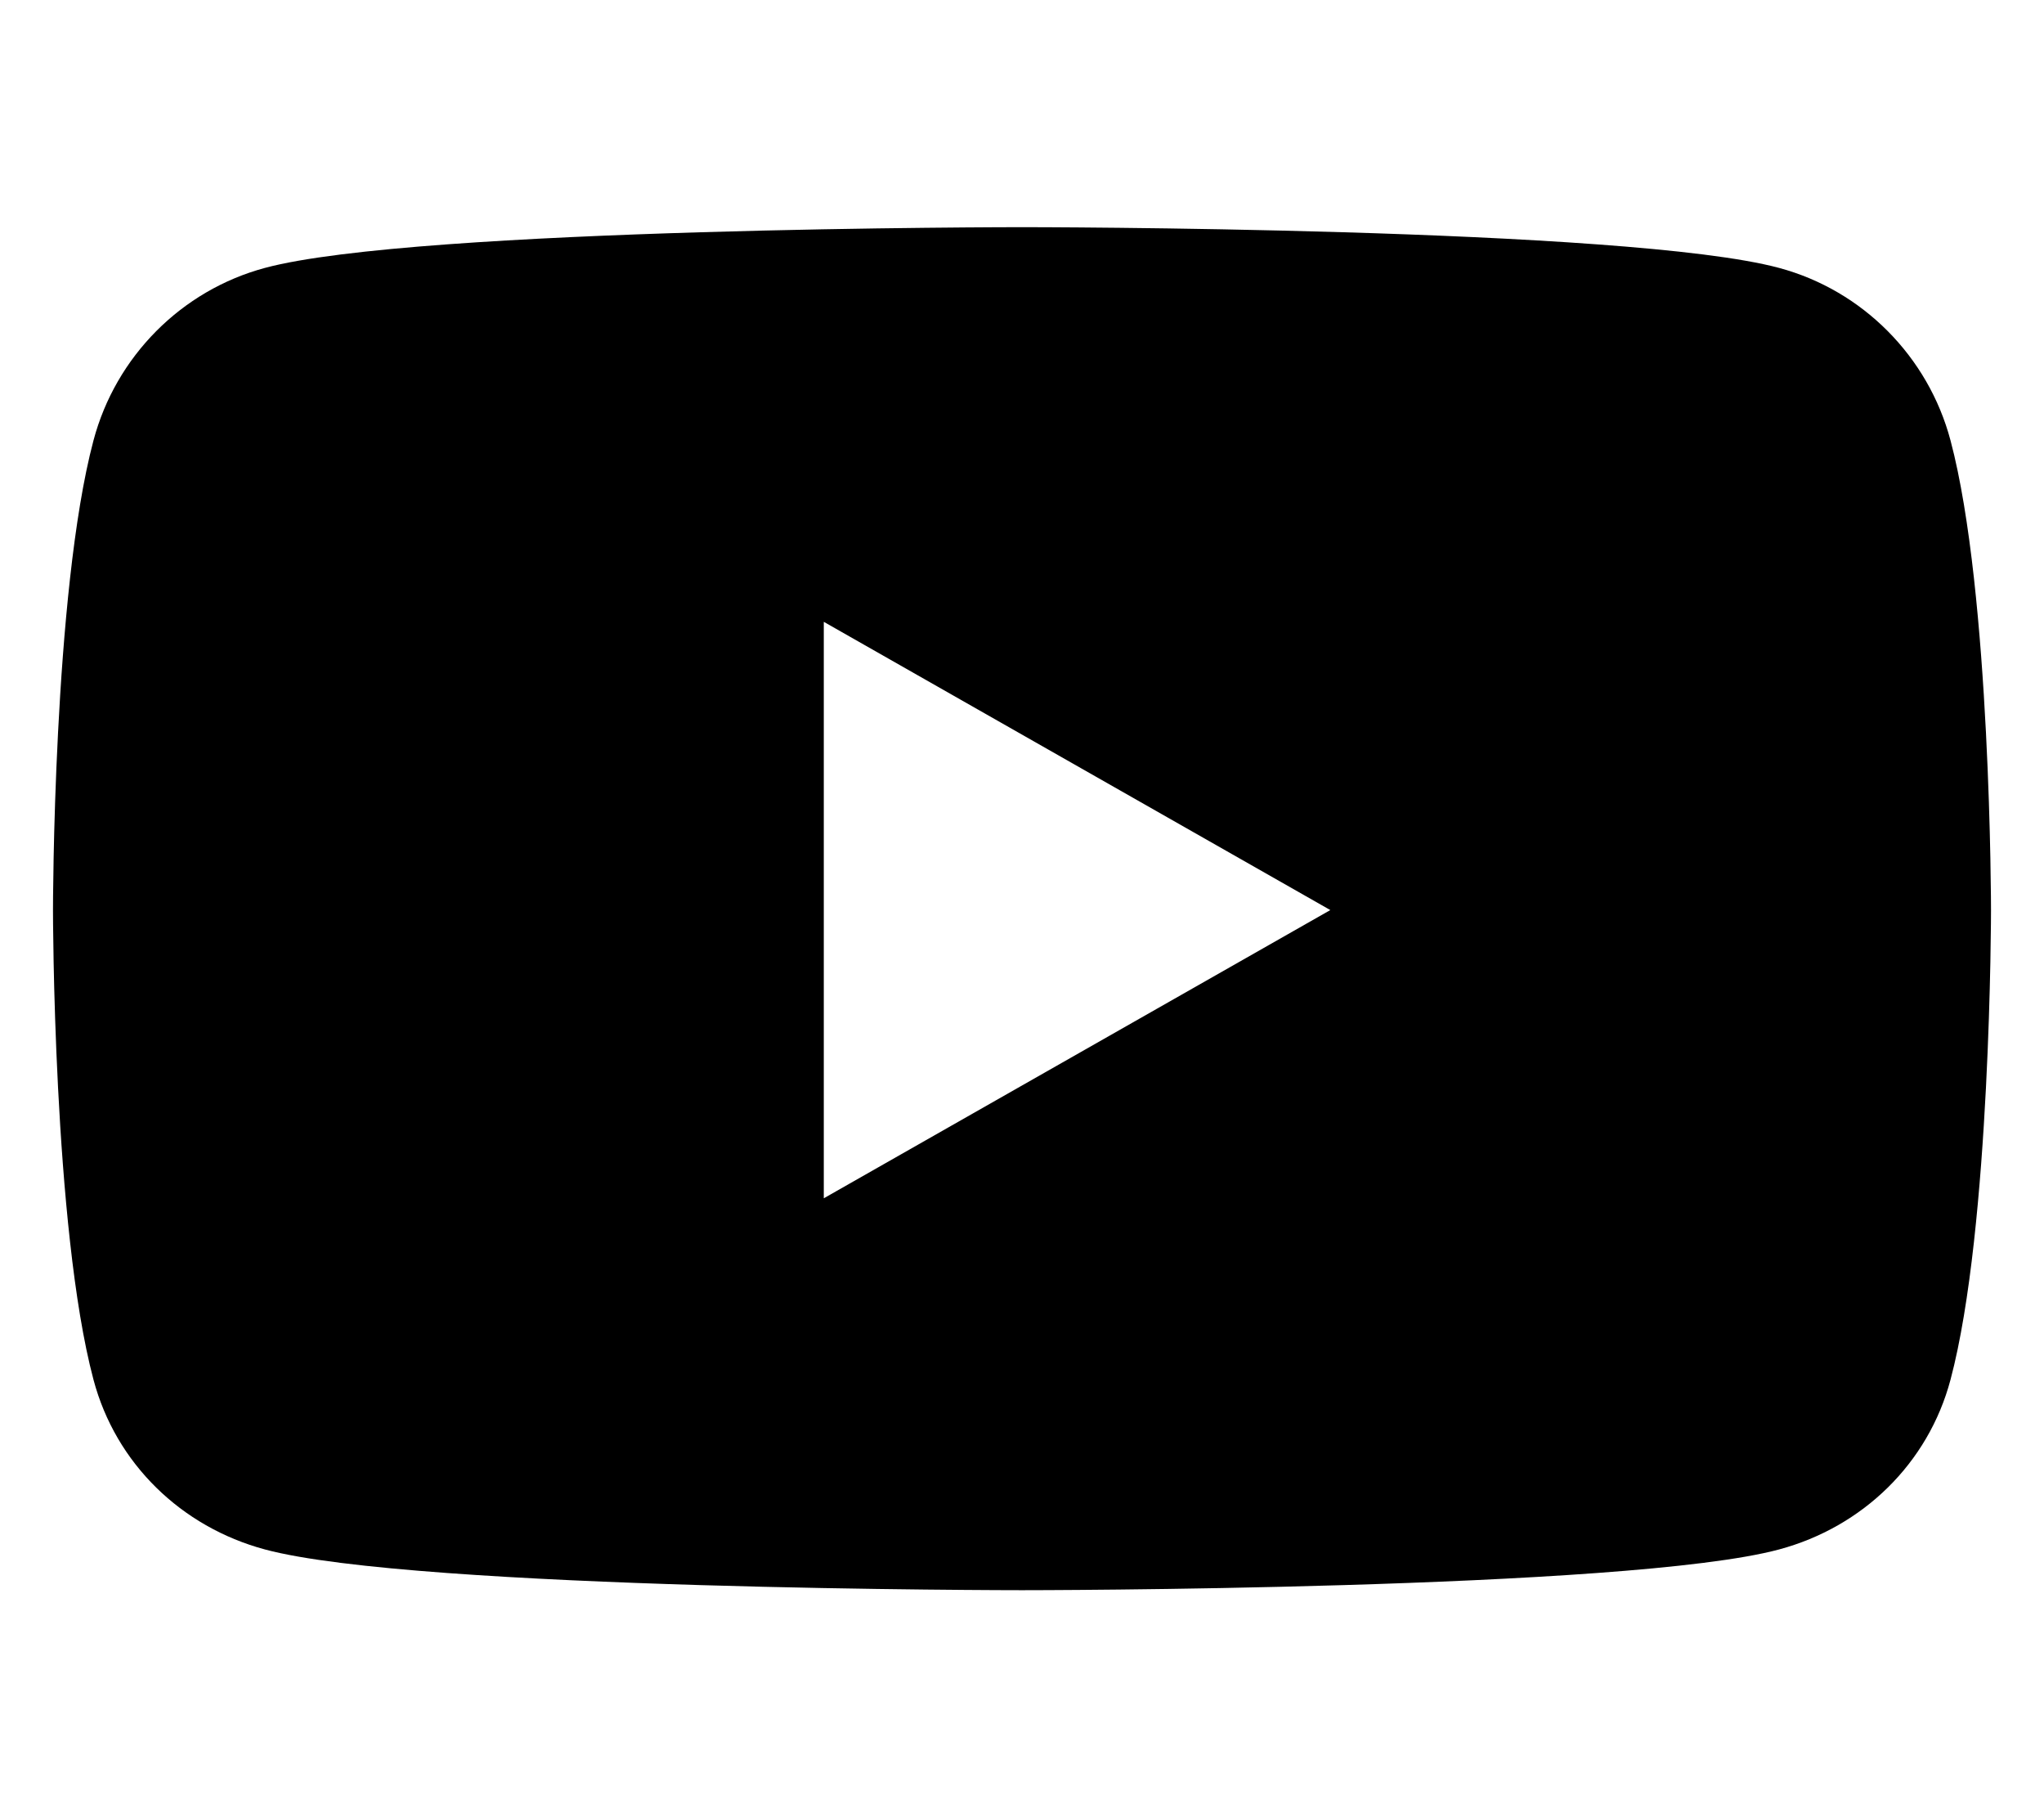
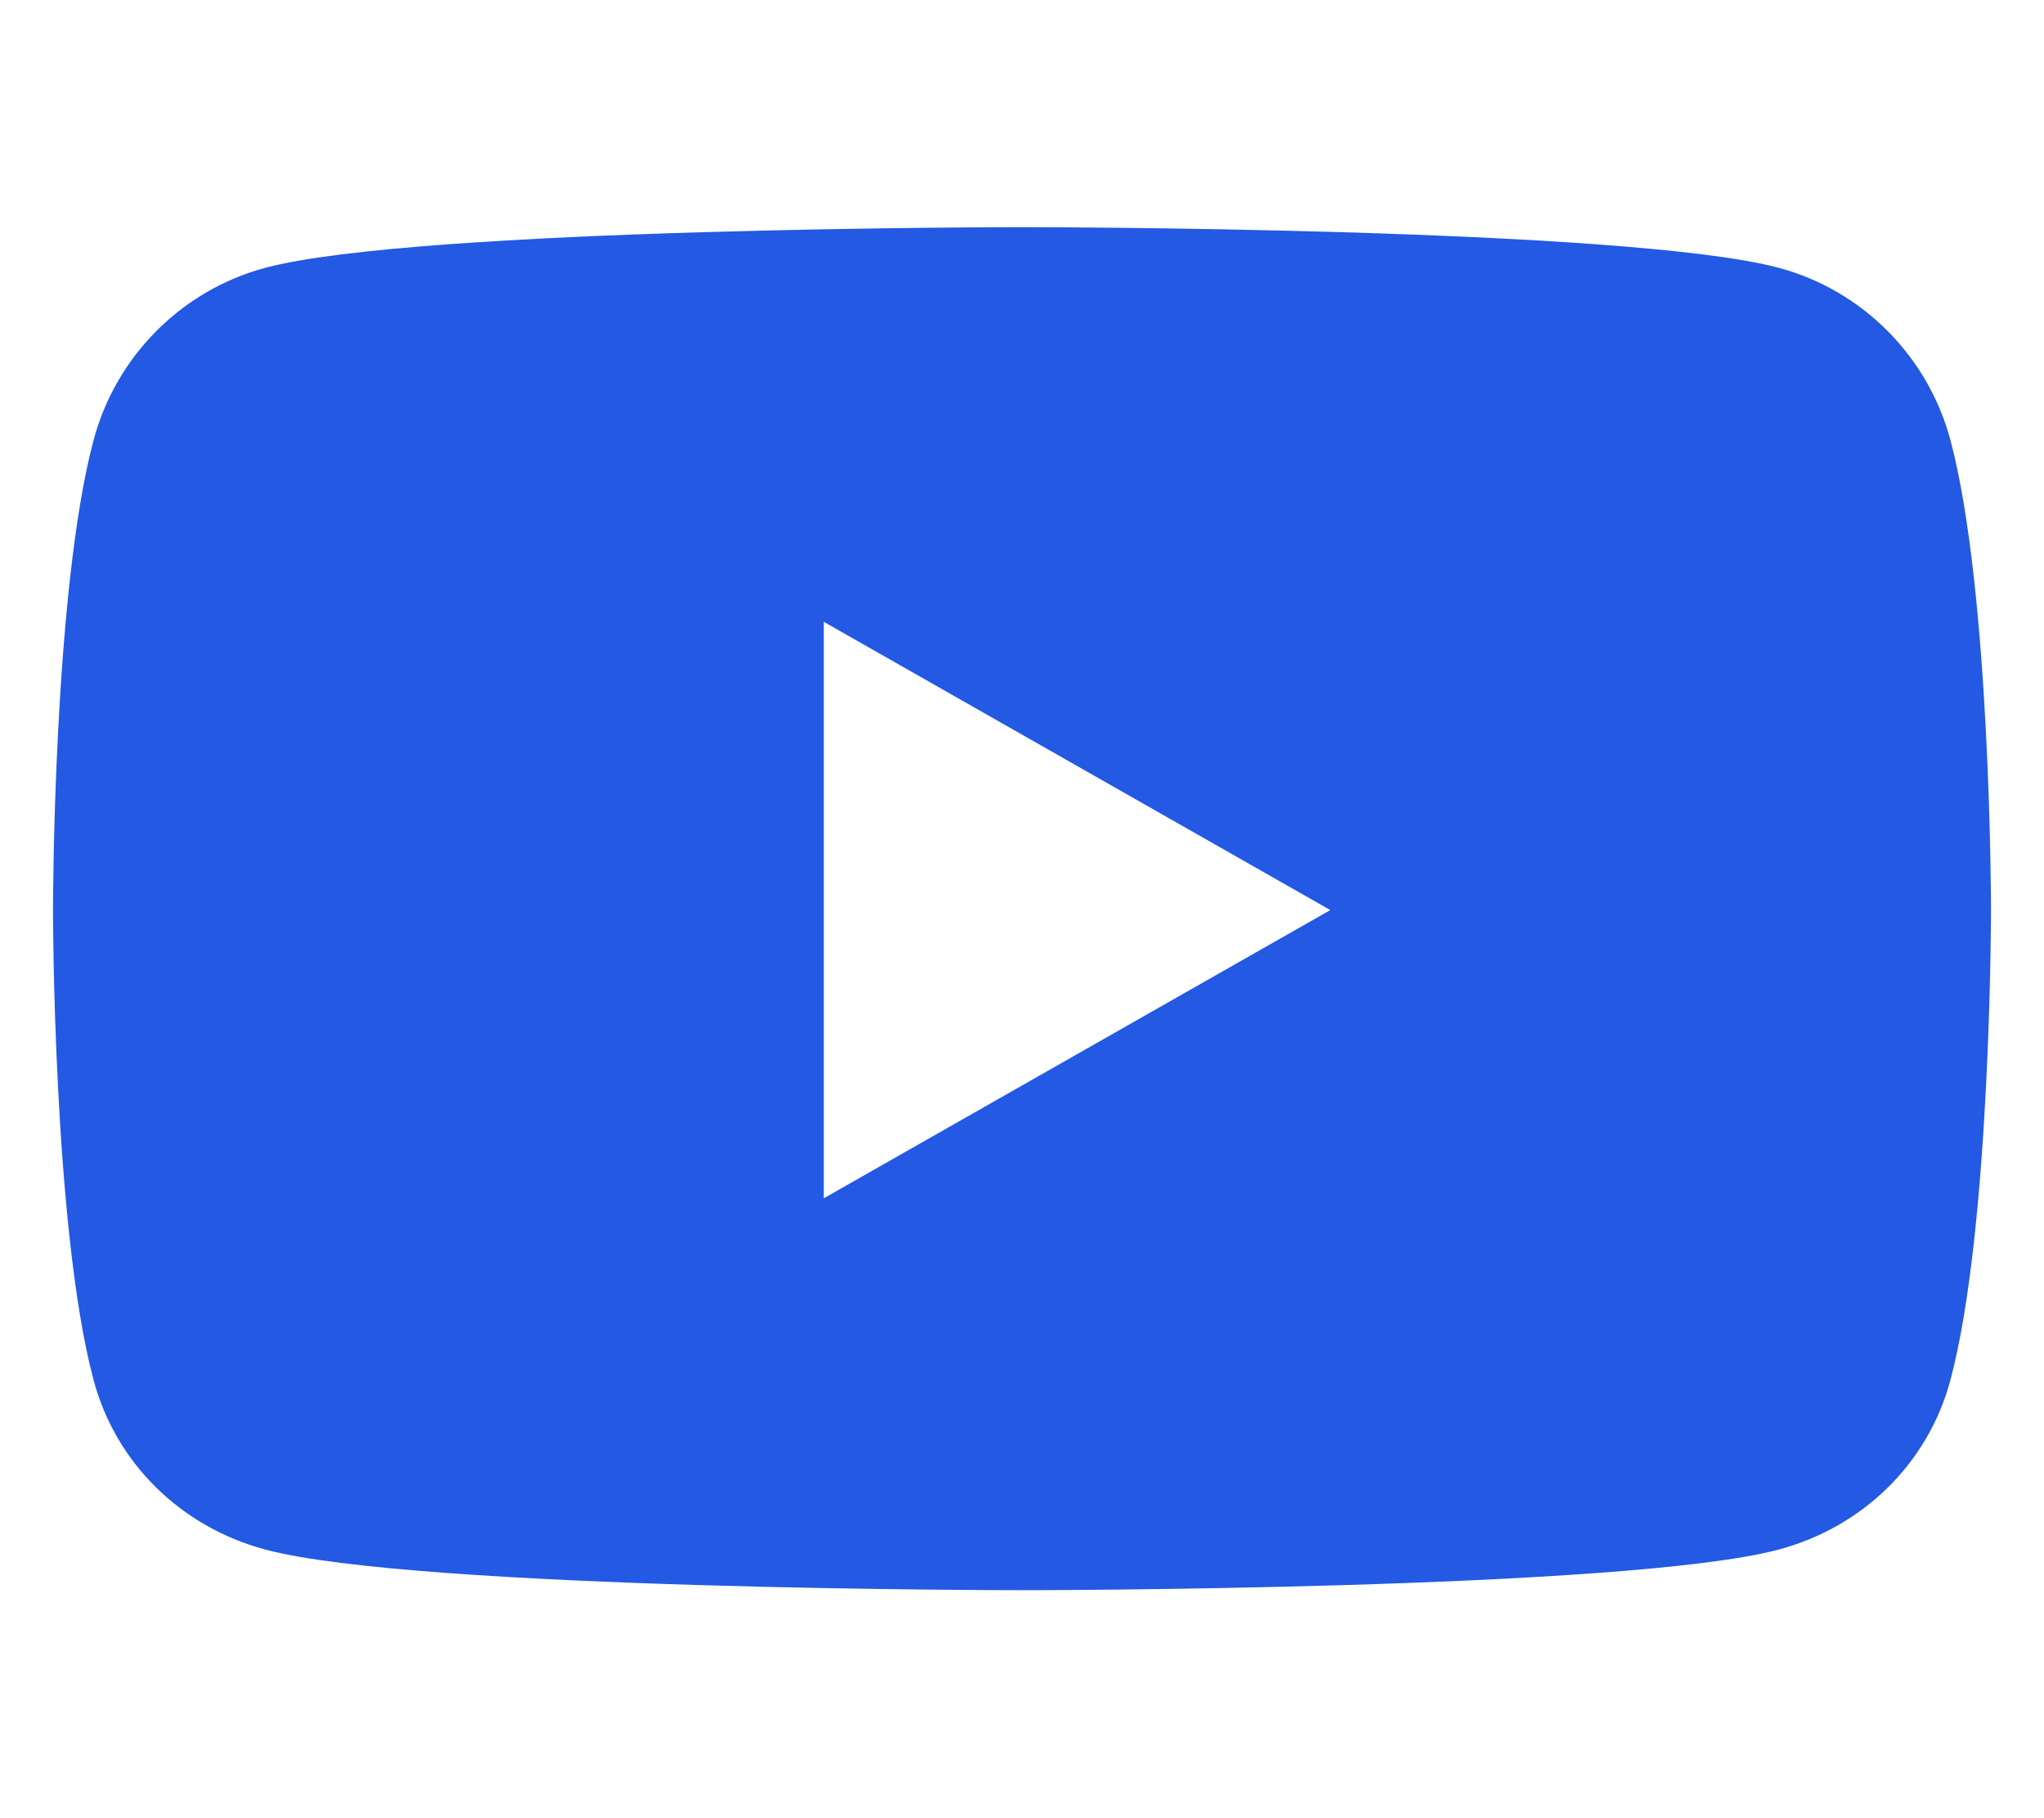
- <svg xmlns="http://www.w3.org/2000/svg" viewBox="0 0 576 512">
-   <path d="M549.655 124.083c-6.281-23.65-24.787-42.276-48.284-48.597C458.781 64 288 64 288 64S117.22 64 74.629 75.486c-23.497 6.322-42.003 24.947-48.284 48.597-11.412 42.867-11.412 132.305-11.412 132.305s0 89.438 11.412 132.305c6.281 23.65 24.787 41.5 48.284 47.821C117.22 448 288 448 288 448s170.78 0 213.371-11.486c23.497-6.321 42.003-24.171 48.284-47.821 11.412-42.867 11.412-132.305 11.412-132.305s0-89.438-11.412-132.305zm-317.51 213.508V175.185l142.739 81.205-142.739 81.201z" />
+ <svg xmlns="http://www.w3.org/2000/svg" xmlns:xlink="http://www.w3.org/1999/xlink" width="576px" height="512px" viewBox="0 0 576 512" version="1.1">
+   <defs>
+     <path d="M0 0L576 0L576 512L0 512L0 0Z" id="path_1" />
+     <clipPath id="mask_1">
+       <use xlink:href="#path_1" />
+     </clipPath>
+   </defs>
+   <g id="youtube-brands">
+     <path d="M0 0L576 0L576 512L0 512L0 0Z" id="Background" fill="none" fill-rule="evenodd" stroke="none" />
+     <g clip-path="url(#mask_1)">
+       <path d="M549.655 124.083C543.374 100.433 524.868 81.807 501.371 75.486C458.781 64 288 64 288 64C288 64 117.22 64 74.629 75.486C51.132 81.808 32.626 100.433 26.345 124.083C14.933 166.95 14.933 256.388 14.933 256.388C14.933 256.388 14.933 345.826 26.345 388.693C32.626 412.343 51.132 430.193 74.629 436.514C117.22 448 288 448 288 448C288 448 458.78 448 501.371 436.514C524.868 430.193 543.374 412.343 549.655 388.693C561.067 345.826 561.067 256.388 561.067 256.388C561.067 256.388 561.067 166.95 549.655 124.083L549.655 124.083ZM232.145 337.591L232.145 175.185L374.884 256.39L232.145 337.591L232.145 337.591Z" id="Shape" fill="#2359E3" fill-rule="evenodd" stroke="none" />
+     </g>
+   </g>
</svg>
